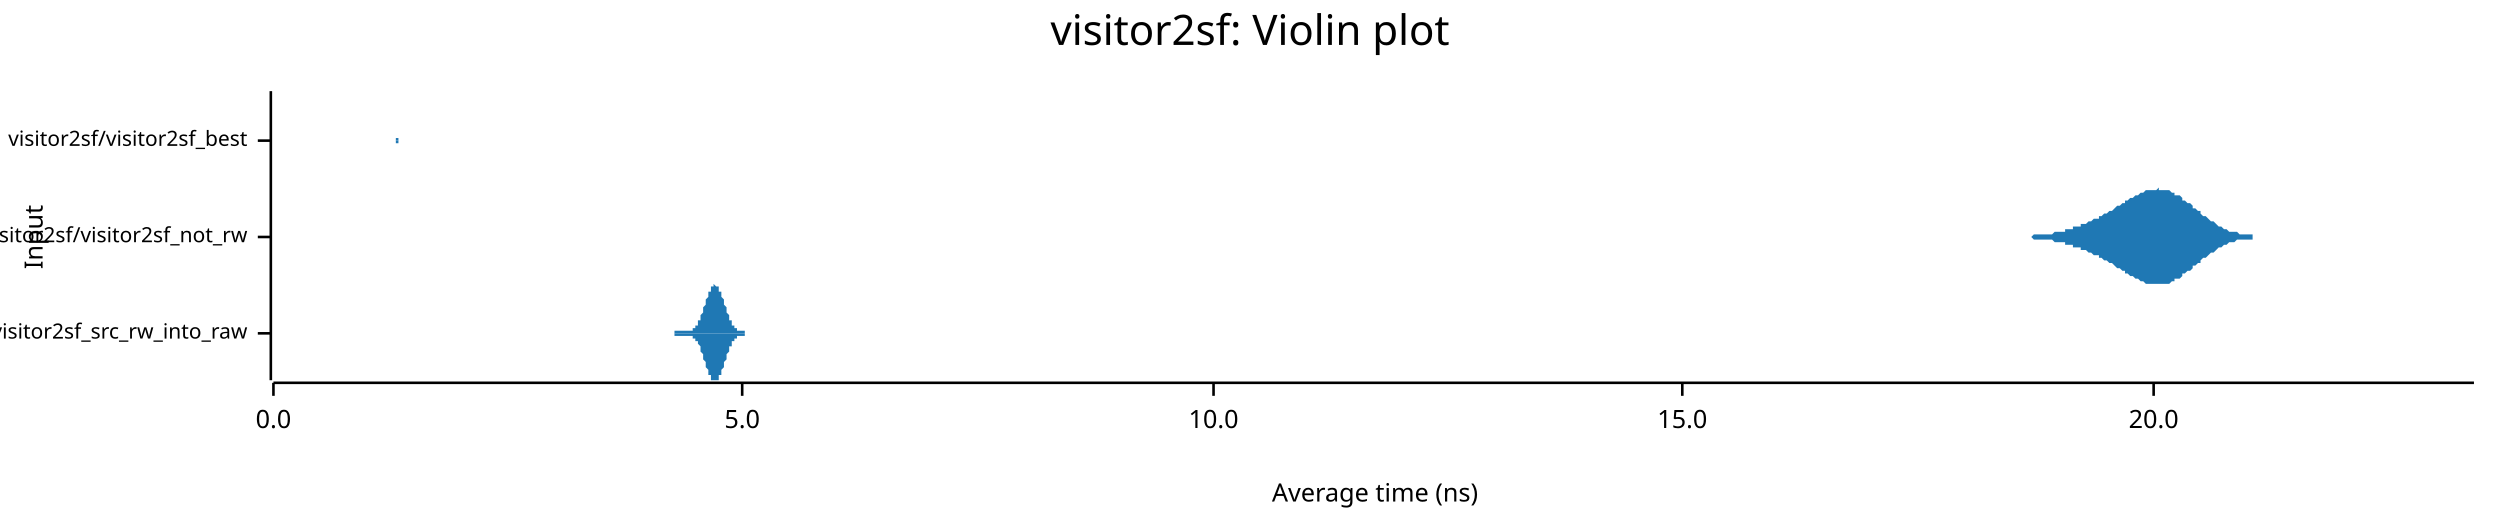
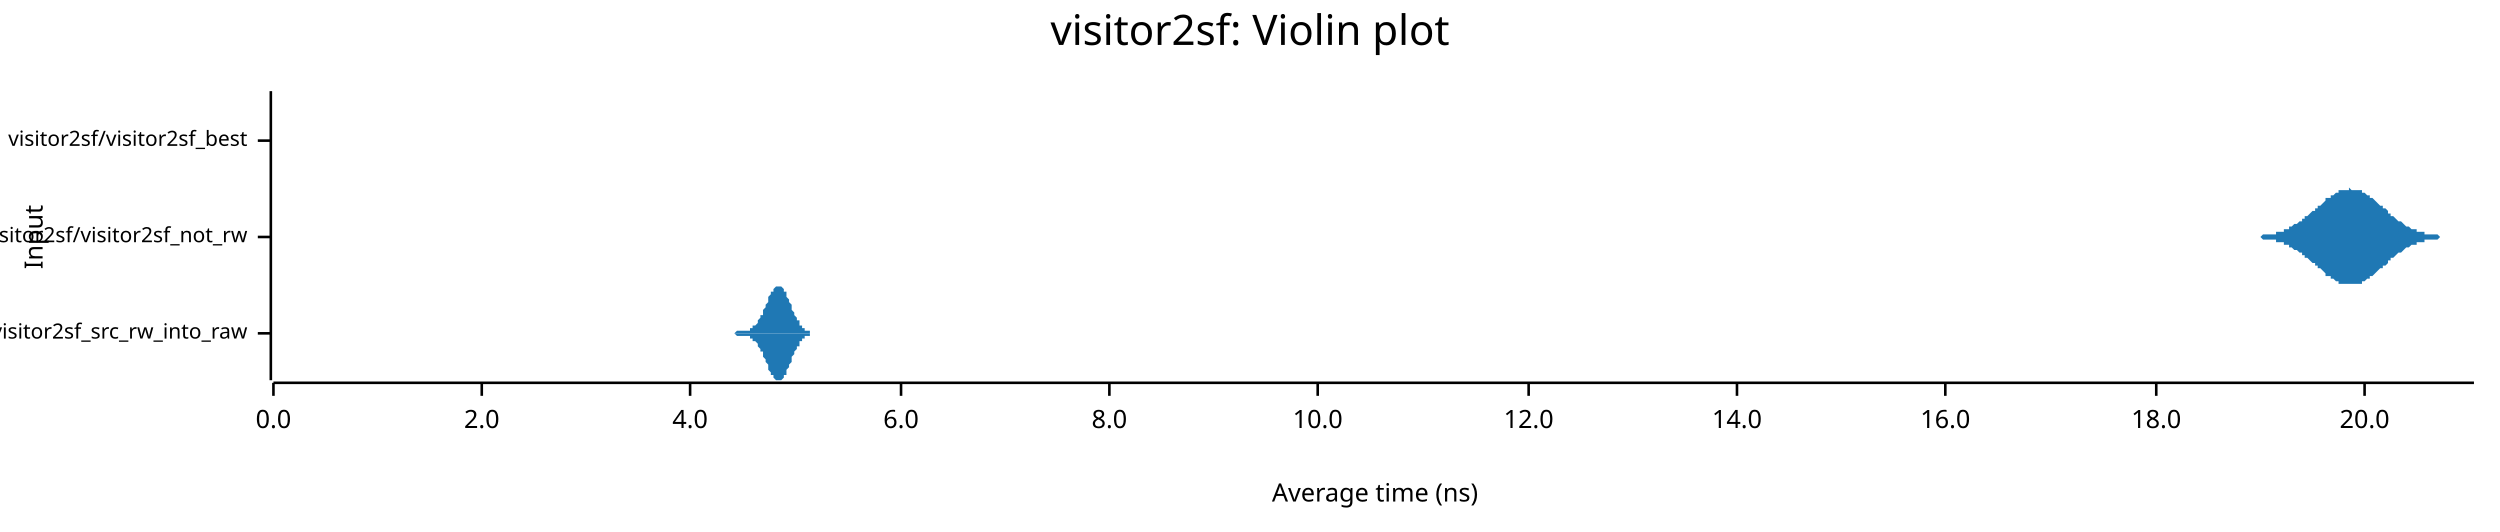
<svg xmlns="http://www.w3.org/2000/svg" width="960" height="204" viewBox="0 0 960 204">
  <text x="480" y="5" dy="0.76em" text-anchor="middle" font-family="sans-serif" font-size="16.129" opacity="1" fill="#000000">
visitor2sf: Violin plot
</text>
  <text x="9" y="91" dy="0.76em" text-anchor="middle" font-family="sans-serif" font-size="9.677" opacity="1" fill="#000000" transform="rotate(270, 9, 91)">
Input
</text>
  <text x="528" y="195" dy="-0.5ex" text-anchor="middle" font-family="sans-serif" font-size="9.677" opacity="1" fill="#000000">
Average time (ns)
</text>
  <polyline fill="none" opacity="1" stroke="#000000" stroke-width="1" points="104,35 104,146 " />
  <text x="95" y="128" dy="0.5ex" text-anchor="end" font-family="sans-serif" font-size="8.065" opacity="1" fill="#000000">
visitor2sf/visitor2sf_src_rw_into_raw
</text>
  <polyline fill="none" opacity="1" stroke="#000000" stroke-width="1" points="99,128 104,128 " />
  <text x="95" y="91" dy="0.5ex" text-anchor="end" font-family="sans-serif" font-size="8.065" opacity="1" fill="#000000">
visitor2sf/visitor2sf_not_rw
</text>
  <polyline fill="none" opacity="1" stroke="#000000" stroke-width="1" points="99,91 104,91 " />
  <text x="95" y="54" dy="0.5ex" text-anchor="end" font-family="sans-serif" font-size="8.065" opacity="1" fill="#000000">
visitor2sf/visitor2sf_best
</text>
  <polyline fill="none" opacity="1" stroke="#000000" stroke-width="1" points="99,54 104,54 " />
  <polyline fill="none" opacity="1" stroke="#000000" stroke-width="1" points="105,147 950,147 " />
  <text x="105" y="157" dy="0.76em" text-anchor="middle" font-family="sans-serif" font-size="9.677" opacity="1" fill="#000000">
0.0
</text>
  <polyline fill="none" opacity="1" stroke="#000000" stroke-width="1" points="105,147 105,152 " />
-   <text x="285" y="157" dy="0.76em" text-anchor="middle" font-family="sans-serif" font-size="9.677" opacity="1" fill="#000000">
- 5.0
+   <text x="185" y="157" dy="0.76em" text-anchor="middle" font-family="sans-serif" font-size="9.677" opacity="1" fill="#000000">
+ 2.0
</text>
-   <polyline fill="none" opacity="1" stroke="#000000" stroke-width="1" points="285,147 285,152 " />
-   <text x="466" y="157" dy="0.76em" text-anchor="middle" font-family="sans-serif" font-size="9.677" opacity="1" fill="#000000">
+   <polyline fill="none" opacity="1" stroke="#000000" stroke-width="1" points="185,147 185,152 " />
+   <text x="265" y="157" dy="0.76em" text-anchor="middle" font-family="sans-serif" font-size="9.677" opacity="1" fill="#000000">
+ 4.0
+ </text>
+   <polyline fill="none" opacity="1" stroke="#000000" stroke-width="1" points="265,147 265,152 " />
+   <text x="346" y="157" dy="0.76em" text-anchor="middle" font-family="sans-serif" font-size="9.677" opacity="1" fill="#000000">
+ 6.0
+ </text>
+   <polyline fill="none" opacity="1" stroke="#000000" stroke-width="1" points="346,147 346,152 " />
+   <text x="426" y="157" dy="0.76em" text-anchor="middle" font-family="sans-serif" font-size="9.677" opacity="1" fill="#000000">
+ 8.0
+ </text>
+   <polyline fill="none" opacity="1" stroke="#000000" stroke-width="1" points="426,147 426,152 " />
+   <text x="506" y="157" dy="0.76em" text-anchor="middle" font-family="sans-serif" font-size="9.677" opacity="1" fill="#000000">
10.0
</text>
-   <polyline fill="none" opacity="1" stroke="#000000" stroke-width="1" points="466,147 466,152 " />
-   <text x="646" y="157" dy="0.76em" text-anchor="middle" font-family="sans-serif" font-size="9.677" opacity="1" fill="#000000">
- 15.0
+   <polyline fill="none" opacity="1" stroke="#000000" stroke-width="1" points="506,147 506,152 " />
+   <text x="587" y="157" dy="0.76em" text-anchor="middle" font-family="sans-serif" font-size="9.677" opacity="1" fill="#000000">
+ 12.0
</text>
-   <polyline fill="none" opacity="1" stroke="#000000" stroke-width="1" points="646,147 646,152 " />
-   <text x="827" y="157" dy="0.76em" text-anchor="middle" font-family="sans-serif" font-size="9.677" opacity="1" fill="#000000">
+   <polyline fill="none" opacity="1" stroke="#000000" stroke-width="1" points="587,147 587,152 " />
+   <text x="667" y="157" dy="0.76em" text-anchor="middle" font-family="sans-serif" font-size="9.677" opacity="1" fill="#000000">
+ 14.0
+ </text>
+   <polyline fill="none" opacity="1" stroke="#000000" stroke-width="1" points="667,147 667,152 " />
+   <text x="747" y="157" dy="0.76em" text-anchor="middle" font-family="sans-serif" font-size="9.677" opacity="1" fill="#000000">
+ 16.0
+ </text>
+   <polyline fill="none" opacity="1" stroke="#000000" stroke-width="1" points="747,147 747,152 " />
+   <text x="828" y="157" dy="0.76em" text-anchor="middle" font-family="sans-serif" font-size="9.677" opacity="1" fill="#000000">
+ 18.0
+ </text>
+   <polyline fill="none" opacity="1" stroke="#000000" stroke-width="1" points="828,147 828,152 " />
+   <text x="908" y="157" dy="0.76em" text-anchor="middle" font-family="sans-serif" font-size="9.677" opacity="1" fill="#000000">
20.0
</text>
-   <polyline fill="none" opacity="1" stroke="#000000" stroke-width="1" points="827,147 827,152 " />
-   <polygon opacity="1" fill="#1F78B4" points="189,128 189,128 189,128 189,128 189,128 190,128 190,128 190,128 190,128 190,128 191,128 191,128 191,128 191,128 192,128 192,128 192,128 192,128 192,128 193,128 193,128 193,128 193,128 193,128 194,128 194,128 194,128 194,128 194,128 195,128 195,128 195,128 195,128 196,128 196,128 196,128 196,128 196,128 197,128 197,128 197,128 197,128 197,128 198,128 198,128 198,128 198,128 198,128 199,128 199,128 199,128 199,128 200,128 200,128 200,128 200,128 200,128 201,128 201,128 201,128 201,128 201,128 202,128 202,128 202,128 202,128 202,128 203,128 203,128 203,128 203,128 204,128 204,128 204,128 204,128 204,128 205,128 205,128 205,128 205,128 205,128 206,128 206,128 206,128 206,128 206,128 207,128 207,128 207,128 207,128 208,128 208,128 208,128 208,128 208,128 209,128 209,128 209,128 209,128 209,128 210,128 210,128 210,128 210,128 210,128 211,128 211,128 211,128 211,128 212,128 212,128 212,128 212,128 212,128 213,128 213,128 213,128 213,128 213,128 214,128 214,128 214,128 214,128 214,128 215,128 215,128 215,128 215,128 216,128 216,128 216,128 216,128 216,128 217,128 217,128 217,128 217,128 217,128 218,128 218,128 218,128 218,128 218,128 219,128 219,128 219,128 219,128 220,128 220,128 220,128 220,128 220,128 221,128 221,128 221,128 221,128 221,128 222,128 222,128 222,128 222,128 222,128 223,128 223,128 223,128 223,128 224,128 224,128 224,128 224,128 224,128 225,128 225,128 225,128 225,128 225,128 226,128 226,128 226,128 226,128 226,128 227,128 227,128 227,128 227,128 228,128 228,128 228,128 228,128 228,128 229,128 229,128 229,128 229,128 229,128 230,128 230,128 230,128 230,128 230,128 231,128 231,128 231,128 231,128 232,128 232,128 232,128 232,128 232,128 233,128 233,128 233,128 233,128 233,128 234,128 234,128 234,128 234,128 234,128 235,128 235,128 235,128 235,128 235,128 236,128 236,128 236,128 236,128 237,128 237,128 237,128 237,128 237,128 238,128 238,128 238,128 238,128 238,128 239,128 239,128 239,128 239,128 239,128 240,128 240,128 240,128 240,128 241,128 241,128 241,128 241,128 241,128 242,128 242,128 242,128 242,128 242,128 243,128 243,128 243,128 243,128 243,128 244,128 244,128 244,128 244,128 245,128 245,128 245,128 245,128 245,128 246,128 246,128 246,128 246,128 246,128 247,128 247,128 247,128 247,128 247,128 248,128 248,128 248,128 248,128 249,128 249,128 249,128 249,128 249,128 250,128 250,128 250,128 250,128 250,128 251,128 251,128 251,128 251,128 251,128 252,128 252,128 252,128 252,128 253,128 253,128 253,128 253,128 253,128 254,128 254,128 254,128 254,128 254,128 255,128 255,128 255,128 255,128 255,128 256,128 256,128 256,128 256,128 257,128 257,128 257,128 257,128 257,128 258,128 258,128 258,128 258,128 258,128 259,128 259,128 259,128 259,127 259,127 260,127 260,127 260,127 260,127 261,127 261,127 261,127 261,127 261,127 262,127 262,127 262,127 262,127 262,127 263,127 263,127 263,127 263,127 263,127 264,127 264,127 264,127 264,127 265,127 265,127 265,127 265,127 265,127 266,127 266,127 266,126 266,126 266,126 267,126 267,126 267,125 267,125 267,125 268,125 268,124 268,124 268,123 269,123 269,123 269,122 269,122 269,121 270,120 270,120 270,119 270,119 270,118 271,117 271,117 271,116 271,115 271,115 272,114 272,114 272,113 272,112 273,112 273,111 273,111 273,111 273,110 274,110 274,110 274,110 274,110 274,109 275,110 275,110 275,110 275,110 275,110 276,110 276,111 276,111 276,112 277,112 277,113 277,113 277,114 277,114 278,115 278,115 278,116 278,117 278,117 279,118 279,119 279,119 279,120 279,120 280,121 280,122 280,122 280,123 281,123 281,123 281,124 281,124 281,125 282,125 282,125 282,125 282,126 282,126 283,126 283,126 283,126 283,126 283,127 284,127 284,127 284,127 284,127 285,127 285,127 285,127 285,127 285,127 286,127 286,127 286,127 286,127 286,128 287,128 287,128 287,128 287,128 287,128 288,128 288,128 288,128 288,128 289,128 289,128 289,128 289,128 289,128 290,128 290,128 290,128 290,128 290,128 291,128 291,128 291,128 291,128 291,128 292,128 292,128 292,128 292,128 293,128 293,128 293,128 293,128 293,128 294,128 294,128 189,128 " />
-   <polygon opacity="1" fill="#1F78B4" points="189,128 189,128 189,128 189,128 189,128 190,128 190,128 190,128 190,128 190,128 191,128 191,128 191,128 191,128 192,128 192,128 192,128 192,128 192,128 193,128 193,128 193,128 193,128 193,128 194,128 194,128 194,128 194,128 194,128 195,128 195,128 195,128 195,128 196,128 196,128 196,128 196,128 196,128 197,128 197,128 197,128 197,128 197,128 198,128 198,128 198,128 198,128 198,128 199,128 199,128 199,128 199,128 200,128 200,128 200,128 200,128 200,128 201,128 201,128 201,128 201,128 201,128 202,128 202,128 202,128 202,128 202,128 203,128 203,128 203,128 203,128 204,128 204,128 204,128 204,128 204,128 205,128 205,128 205,128 205,128 205,128 206,128 206,128 206,128 206,128 206,128 207,128 207,128 207,128 207,128 208,128 208,128 208,128 208,128 208,128 209,128 209,128 209,128 209,128 209,128 210,128 210,128 210,128 210,128 210,128 211,128 211,128 211,128 211,128 212,128 212,128 212,128 212,128 212,128 213,128 213,128 213,128 213,128 213,128 214,128 214,128 214,128 214,128 214,128 215,128 215,128 215,128 215,128 216,128 216,128 216,128 216,128 216,128 217,128 217,128 217,128 217,128 217,128 218,128 218,128 218,128 218,128 218,128 219,128 219,128 219,128 219,128 220,128 220,128 220,128 220,128 220,128 221,128 221,128 221,128 221,128 221,128 222,128 222,128 222,128 222,128 222,128 223,128 223,128 223,128 223,128 224,128 224,128 224,128 224,128 224,128 225,128 225,128 225,128 225,128 225,128 226,128 226,128 226,128 226,128 226,128 227,128 227,128 227,128 227,128 228,128 228,128 228,128 228,128 228,128 229,128 229,128 229,128 229,128 229,128 230,128 230,128 230,128 230,128 230,128 231,128 231,128 231,128 231,128 232,128 232,128 232,128 232,128 232,128 233,128 233,128 233,128 233,128 233,128 234,128 234,128 234,128 234,128 234,128 235,128 235,128 235,128 235,128 235,128 236,128 236,128 236,128 236,128 237,128 237,128 237,128 237,128 237,128 238,128 238,128 238,128 238,128 238,128 239,128 239,128 239,128 239,128 239,128 240,128 240,128 240,128 240,128 241,128 241,128 241,128 241,128 241,128 242,128 242,128 242,128 242,128 242,128 243,128 243,128 243,128 243,128 243,128 244,128 244,128 244,128 244,128 245,128 245,128 245,128 245,128 245,128 246,128 246,128 246,128 246,128 246,128 247,128 247,128 247,128 247,128 247,128 248,128 248,128 248,128 248,128 249,128 249,128 249,128 249,128 249,128 250,128 250,128 250,128 250,128 250,128 251,128 251,128 251,128 251,128 251,128 252,128 252,128 252,128 252,128 253,128 253,128 253,128 253,128 253,128 254,128 254,128 254,128 254,128 254,128 255,128 255,128 255,128 255,128 255,128 256,128 256,128 256,128 256,128 257,128 257,128 257,128 257,128 257,128 258,128 258,128 258,128 258,128 258,128 259,128 259,128 259,128 259,129 259,129 260,129 260,129 260,129 260,129 261,129 261,129 261,129 261,129 261,129 262,129 262,129 262,129 262,129 262,129 263,129 263,129 263,129 263,129 263,129 264,129 264,129 264,129 264,129 265,129 265,129 265,129 265,129 265,129 266,129 266,129 266,130 266,130 266,130 267,130 267,130 267,131 267,131 267,131 268,131 268,132 268,132 268,132 269,133 269,133 269,134 269,134 269,135 270,136 270,136 270,137 270,137 270,138 271,139 271,139 271,140 271,141 271,141 272,142 272,142 272,143 272,144 273,144 273,145 273,145 273,145 273,146 274,146 274,146 274,146 274,146 274,146 275,146 275,146 275,146 275,146 275,146 276,146 276,145 276,145 276,144 277,144 277,143 277,143 277,142 277,142 278,141 278,141 278,140 278,139 278,139 279,138 279,137 279,137 279,136 279,136 280,135 280,134 280,134 280,133 281,133 281,133 281,132 281,132 281,131 282,131 282,131 282,131 282,130 282,130 283,130 283,130 283,130 283,130 283,129 284,129 284,129 284,129 284,129 285,129 285,129 285,129 285,129 285,129 286,129 286,129 286,129 286,129 286,128 287,128 287,128 287,128 287,128 287,128 288,128 288,128 288,128 288,128 289,128 289,128 289,128 289,128 289,128 290,128 290,128 290,128 290,128 290,128 291,128 291,128 291,128 291,128 291,128 292,128 292,128 292,128 292,128 293,128 293,128 293,128 293,128 293,128 294,128 294,128 189,128 " />
-   <polygon opacity="1" fill="#1F78B4" points="567,91 568,91 569,91 570,91 571,91 571,91 572,91 573,91 574,91 574,91 575,91 576,91 577,91 577,91 578,91 579,91 580,91 580,91 581,91 582,91 583,91 584,91 584,91 585,91 586,91 587,91 587,91 588,91 589,91 590,91 590,91 591,91 592,91 593,91 593,91 594,91 595,91 596,91 597,91 597,91 598,91 599,91 600,91 600,91 601,91 602,91 603,91 603,91 604,91 605,91 606,91 606,91 607,91 608,91 609,91 610,91 610,91 611,91 612,91 613,91 613,91 614,91 615,91 616,91 616,91 617,91 618,91 619,91 620,91 620,91 621,91 622,91 623,91 623,91 624,91 625,91 626,91 626,91 627,91 628,91 629,91 629,91 630,91 631,91 632,91 633,91 633,91 634,91 635,91 636,91 636,91 637,91 638,91 639,91 639,91 640,91 641,91 642,91 642,91 643,91 644,91 645,91 646,91 646,91 647,91 648,91 649,91 649,91 650,91 651,91 652,91 652,91 653,91 654,91 655,91 655,91 656,91 657,91 658,91 659,91 659,91 660,91 661,91 662,91 662,91 663,91 664,91 665,91 665,91 666,91 667,91 668,91 669,91 669,91 670,91 671,91 672,91 672,91 673,91 674,91 675,91 675,91 676,91 677,91 678,91 678,91 679,91 680,91 681,91 682,91 682,91 683,91 684,91 685,91 685,91 686,91 687,91 688,91 688,91 689,91 690,91 691,91 691,91 692,91 693,91 694,91 695,91 695,91 696,91 697,91 698,91 698,91 699,91 700,91 701,91 701,91 702,91 703,91 704,91 704,91 705,91 706,91 707,91 708,91 708,91 709,91 710,91 711,91 711,91 712,91 713,91 714,91 714,91 715,91 716,91 717,91 718,91 718,91 719,91 720,91 721,91 721,91 722,91 723,91 724,91 724,91 725,91 726,91 727,91 727,91 728,91 729,91 730,91 731,91 731,91 732,91 733,91 734,91 734,91 735,91 736,91 737,91 737,91 738,91 739,91 740,91 740,91 741,91 742,91 743,91 744,91 744,91 745,91 746,91 747,91 747,91 748,91 749,91 750,91 750,91 751,91 752,91 753,91 753,91 754,91 755,91 756,91 757,91 757,91 758,91 759,91 760,91 760,91 761,91 762,91 763,91 763,91 764,91 765,91 766,91 767,91 767,91 768,91 769,91 770,91 770,91 771,91 772,91 773,91 773,91 774,91 775,91 776,91 776,91 777,91 778,91 779,91 780,91 780,91 781,90 782,90 783,90 783,90 784,90 785,90 786,90 786,90 787,90 788,90 789,89 789,89 790,89 791,89 792,89 793,89 793,88 794,88 795,88 796,88 796,87 797,87 798,87 799,87 799,86 800,86 801,86 802,85 802,85 803,85 804,84 805,84 806,84 806,83 807,83 808,82 809,82 809,82 810,81 811,81 812,80 812,80 813,79 814,79 815,78 816,78 816,77 817,77 818,76 819,76 819,76 820,75 821,75 822,74 822,74 823,74 824,73 825,73 825,73 826,73 827,73 828,73 829,72 829,73 830,73 831,73 832,73 832,73 833,73 834,74 835,74 835,75 836,75 837,75 838,76 838,77 839,77 840,78 841,78 842,79 842,80 843,80 844,81 845,81 845,82 846,83 847,83 848,84 848,84 849,85 850,85 851,86 851,86 852,87 853,87 854,88 855,88 855,88 856,89 857,89 858,89 858,89 859,89 860,90 861,90 861,90 862,90 863,90 864,90 865,90 865,91 866,91 867,91 868,91 868,91 869,91 870,91 871,91 871,91 872,91 873,91 874,91 874,91 875,91 876,91 877,91 878,91 878,91 879,91 880,91 881,91 881,91 882,91 883,91 884,91 884,91 885,91 886,91 887,91 887,91 888,91 889,91 890,91 891,91 891,91 892,91 893,91 894,91 894,91 895,91 896,91 897,91 897,91 898,91 899,91 900,91 900,91 901,91 902,91 903,91 904,91 904,91 905,91 906,91 907,91 907,91 908,91 909,91 910,91 910,91 911,91 912,91 913,91 914,91 914,91 915,91 916,91 917,91 917,91 918,91 919,91 920,91 920,91 921,91 922,91 923,91 923,91 924,91 925,91 926,91 927,91 927,91 928,91 929,91 930,91 930,91 931,91 932,91 933,91 933,91 934,91 935,91 936,91 936,91 937,91 938,91 939,91 940,91 940,91 941,91 942,91 943,91 943,91 944,91 945,91 946,91 946,91 947,91 948,91 949,91 950,91 950,91 567,91 " />
-   <polygon opacity="1" fill="#1F78B4" points="567,91 568,91 569,91 570,91 571,91 571,91 572,91 573,91 574,91 574,91 575,91 576,91 577,91 577,91 578,91 579,91 580,91 580,91 581,91 582,91 583,91 584,91 584,91 585,91 586,91 587,91 587,91 588,91 589,91 590,91 590,91 591,91 592,91 593,91 593,91 594,91 595,91 596,91 597,91 597,91 598,91 599,91 600,91 600,91 601,91 602,91 603,91 603,91 604,91 605,91 606,91 606,91 607,91 608,91 609,91 610,91 610,91 611,91 612,91 613,91 613,91 614,91 615,91 616,91 616,91 617,91 618,91 619,91 620,91 620,91 621,91 622,91 623,91 623,91 624,91 625,91 626,91 626,91 627,91 628,91 629,91 629,91 630,91 631,91 632,91 633,91 633,91 634,91 635,91 636,91 636,91 637,91 638,91 639,91 639,91 640,91 641,91 642,91 642,91 643,91 644,91 645,91 646,91 646,91 647,91 648,91 649,91 649,91 650,91 651,91 652,91 652,91 653,91 654,91 655,91 655,91 656,91 657,91 658,91 659,91 659,91 660,91 661,91 662,91 662,91 663,91 664,91 665,91 665,91 666,91 667,91 668,91 669,91 669,91 670,91 671,91 672,91 672,91 673,91 674,91 675,91 675,91 676,91 677,91 678,91 678,91 679,91 680,91 681,91 682,91 682,91 683,91 684,91 685,91 685,91 686,91 687,91 688,91 688,91 689,91 690,91 691,91 691,91 692,91 693,91 694,91 695,91 695,91 696,91 697,91 698,91 698,91 699,91 700,91 701,91 701,91 702,91 703,91 704,91 704,91 705,91 706,91 707,91 708,91 708,91 709,91 710,91 711,91 711,91 712,91 713,91 714,91 714,91 715,91 716,91 717,91 718,91 718,91 719,91 720,91 721,91 721,91 722,91 723,91 724,91 724,91 725,91 726,91 727,91 727,91 728,91 729,91 730,91 731,91 731,91 732,91 733,91 734,91 734,91 735,91 736,91 737,91 737,91 738,91 739,91 740,91 740,91 741,91 742,91 743,91 744,91 744,91 745,91 746,91 747,91 747,91 748,91 749,91 750,91 750,91 751,91 752,91 753,91 753,91 754,91 755,91 756,91 757,91 757,91 758,91 759,91 760,91 760,91 761,91 762,91 763,91 763,91 764,91 765,91 766,91 767,91 767,91 768,91 769,91 770,91 770,91 771,91 772,91 773,91 773,91 774,91 775,91 776,91 776,91 777,91 778,91 779,91 780,91 780,91 781,92 782,92 783,92 783,92 784,92 785,92 786,92 786,92 787,92 788,92 789,93 789,93 790,93 791,93 792,93 793,93 793,94 794,94 795,94 796,94 796,95 797,95 798,95 799,95 799,96 800,96 801,96 802,97 802,97 803,97 804,98 805,98 806,98 806,99 807,99 808,100 809,100 809,100 810,101 811,101 812,102 812,102 813,103 814,103 815,104 816,104 816,105 817,105 818,106 819,106 819,106 820,107 821,107 822,108 822,108 823,108 824,109 825,109 825,109 826,109 827,109 828,109 829,109 829,109 830,109 831,109 832,109 832,109 833,109 834,108 835,108 835,107 836,107 837,107 838,106 838,105 839,105 840,104 841,104 842,103 842,102 843,102 844,101 845,101 845,100 846,99 847,99 848,98 848,98 849,97 850,97 851,96 851,96 852,95 853,95 854,94 855,94 855,94 856,93 857,93 858,93 858,93 859,92 860,92 861,92 861,92 862,92 863,92 864,92 865,92 865,91 866,91 867,91 868,91 868,91 869,91 870,91 871,91 871,91 872,91 873,91 874,91 874,91 875,91 876,91 877,91 878,91 878,91 879,91 880,91 881,91 881,91 882,91 883,91 884,91 884,91 885,91 886,91 887,91 887,91 888,91 889,91 890,91 891,91 891,91 892,91 893,91 894,91 894,91 895,91 896,91 897,91 897,91 898,91 899,91 900,91 900,91 901,91 902,91 903,91 904,91 904,91 905,91 906,91 907,91 907,91 908,91 909,91 910,91 910,91 911,91 912,91 913,91 914,91 914,91 915,91 916,91 917,91 917,91 918,91 919,91 920,91 920,91 921,91 922,91 923,91 923,91 924,91 925,91 926,91 927,91 927,91 928,91 929,91 930,91 930,91 931,91 932,91 933,91 933,91 934,91 935,91 936,91 936,91 937,91 938,91 939,91 940,91 940,91 941,91 942,91 943,91 943,91 944,91 945,91 946,91 946,91 947,91 948,91 949,91 950,91 950,91 567,91 " />
-   <polygon opacity="1" fill="#1F78B4" points="152,54 152,54 152,54 152,54 152,54 152,54 152,54 152,54 152,54 152,54 152,54 152,54 152,54 152,54 152,54 152,54 152,54 152,54 152,54 152,54 152,54 152,54 152,54 152,54 152,54 152,54 152,54 152,54 152,54 152,54 152,54 152,54 152,53 152,53 152,53 152,53 152,53 152,53 152,53 152,53 152,53 152,53 152,53 152,52 152,52 152,52 152,52 152,52 152,52 152,51 152,51 152,51 152,51 152,50 152,50 152,50 152,50 152,49 152,49 152,49 152,48 152,48 152,48 152,47 152,47 152,46 152,46 152,46 152,45 152,45 152,44 152,44 152,43 152,43 152,42 152,42 152,42 152,41 152,41 152,40 152,40 152,39 152,39 152,39 152,38 152,38 152,38 152,37 152,37 152,37 152,36 152,36 152,36 152,36 152,36 152,36 152,36 152,36 152,35 152,36 152,36 152,36 152,36 152,36 152,36 152,36 152,36 152,37 152,37 152,37 152,37 152,38 152,38 152,38 152,39 152,39 152,39 152,40 152,40 152,40 152,41 152,41 152,42 152,42 152,42 152,43 152,43 152,44 152,44 152,45 152,45 152,45 152,46 152,46 152,46 152,47 152,47 152,47 152,48 152,48 152,48 152,49 152,49 152,49 152,49 152,50 152,50 152,50 152,50 152,50 152,51 152,51 152,51 152,51 152,51 152,51 152,52 152,52 152,52 152,52 152,52 152,52 152,52 152,52 152,52 152,52 152,53 152,53 152,53 152,53 152,53 152,53 152,53 152,53 152,53 152,53 152,53 152,53 152,53 152,53 152,53 152,53 152,53 152,53 152,53 152,53 152,53 152,53 152,53 152,53 152,53 152,53 152,53 152,53 152,53 152,54 152,54 152,54 152,54 152,54 152,54 152,54 152,54 152,54 152,54 152,54 152,54 152,54 152,54 152,54 152,54 152,54 152,54 152,54 152,54 152,54 152,54 152,54 152,54 152,54 152,54 152,54 152,54 152,54 152,54 152,54 152,54 152,54 152,54 152,54 152,54 152,54 152,54 152,54 152,54 152,54 152,54 152,54 152,54 152,54 152,54 152,54 152,54 152,54 152,54 152,54 152,54 152,54 152,54 152,54 152,54 152,54 152,54 152,54 152,54 152,54 152,54 152,54 152,54 152,54 152,54 152,54 152,54 152,54 152,54 152,54 152,54 152,54 152,54 152,54 152,54 152,54 152,54 152,54 152,54 152,54 152,54 152,54 152,54 152,54 152,53 152,53 152,53 152,53 152,53 152,53 152,53 152,53 152,53 152,53 153,53 153,53 153,53 153,53 153,53 153,53 153,53 153,53 153,53 153,53 153,53 153,53 153,53 153,53 153,53 153,53 153,53 153,53 153,53 153,53 153,53 153,53 153,53 153,53 153,53 153,53 153,53 153,53 153,54 153,54 153,54 153,54 153,54 153,54 153,54 153,54 153,54 153,54 153,54 153,54 153,54 153,54 153,54 153,54 153,54 153,54 153,54 153,54 153,54 153,54 153,54 153,54 153,54 153,54 153,54 153,54 153,54 153,54 153,54 153,54 153,54 153,54 153,54 153,54 153,54 153,54 153,54 153,54 153,54 153,54 153,54 153,54 153,54 153,54 153,54 153,54 153,54 153,54 153,54 153,54 153,54 153,54 153,54 153,54 153,54 153,54 153,54 153,54 153,54 153,54 153,54 153,54 153,54 153,54 153,54 153,54 153,54 153,54 153,54 153,54 153,54 153,54 153,54 153,54 153,54 153,54 153,54 153,54 153,54 153,54 153,54 153,54 153,54 153,54 153,54 153,54 153,54 153,54 153,54 153,54 153,54 153,54 153,54 153,54 153,54 153,54 153,54 153,54 153,54 153,54 153,54 153,54 153,54 153,54 153,54 153,54 153,54 153,54 153,54 153,54 153,54 153,54 153,54 153,54 153,54 153,54 153,54 153,54 153,54 153,54 153,54 153,54 153,54 153,54 153,54 153,54 153,54 153,54 153,54 153,54 153,54 153,54 153,54 153,54 153,54 153,54 153,54 153,54 153,54 153,54 153,54 153,54 153,54 153,54 153,54 153,54 153,54 153,54 153,54 153,54 153,54 153,54 153,54 153,54 153,54 153,54 153,54 153,54 153,54 153,54 153,54 153,54 153,54 153,54 153,54 153,54 153,54 153,54 153,54 153,54 153,54 153,54 153,54 153,54 153,54 153,54 153,54 153,54 153,54 153,54 153,54 152,54 " />
-   <polygon opacity="1" fill="#1F78B4" points="152,54 152,54 152,54 152,54 152,54 152,54 152,54 152,54 152,54 152,54 152,54 152,54 152,54 152,54 152,54 152,54 152,54 152,54 152,54 152,54 152,54 152,54 152,54 152,54 152,54 152,54 152,54 152,54 152,54 152,54 152,54 152,54 152,55 152,55 152,55 152,55 152,55 152,55 152,55 152,55 152,55 152,55 152,55 152,56 152,56 152,56 152,56 152,56 152,56 152,57 152,57 152,57 152,57 152,58 152,58 152,58 152,58 152,59 152,59 152,59 152,60 152,60 152,60 152,61 152,61 152,62 152,62 152,62 152,63 152,63 152,64 152,64 152,65 152,65 152,66 152,66 152,66 152,67 152,67 152,68 152,68 152,69 152,69 152,69 152,70 152,70 152,70 152,71 152,71 152,71 152,72 152,72 152,72 152,72 152,72 152,72 152,72 152,72 152,72 152,72 152,72 152,72 152,72 152,72 152,72 152,72 152,72 152,71 152,71 152,71 152,71 152,70 152,70 152,70 152,69 152,69 152,69 152,68 152,68 152,68 152,67 152,67 152,66 152,66 152,66 152,65 152,65 152,64 152,64 152,63 152,63 152,63 152,62 152,62 152,62 152,61 152,61 152,61 152,60 152,60 152,60 152,59 152,59 152,59 152,59 152,58 152,58 152,58 152,58 152,58 152,57 152,57 152,57 152,57 152,57 152,57 152,56 152,56 152,56 152,56 152,56 152,56 152,56 152,56 152,56 152,56 152,55 152,55 152,55 152,55 152,55 152,55 152,55 152,55 152,55 152,55 152,55 152,55 152,55 152,55 152,55 152,55 152,55 152,55 152,55 152,55 152,55 152,55 152,55 152,55 152,55 152,55 152,55 152,55 152,55 152,54 152,54 152,54 152,54 152,54 152,54 152,54 152,54 152,54 152,54 152,54 152,54 152,54 152,54 152,54 152,54 152,54 152,54 152,54 152,54 152,54 152,54 152,54 152,54 152,54 152,54 152,54 152,54 152,54 152,54 152,54 152,54 152,54 152,54 152,54 152,54 152,54 152,54 152,54 152,54 152,54 152,54 152,54 152,54 152,54 152,54 152,54 152,54 152,54 152,54 152,54 152,54 152,54 152,54 152,54 152,54 152,54 152,54 152,54 152,54 152,54 152,54 152,54 152,54 152,54 152,54 152,54 152,54 152,54 152,54 152,54 152,54 152,54 152,54 152,54 152,54 152,54 152,54 152,54 152,54 152,54 152,54 152,54 152,54 152,54 152,54 152,55 152,55 152,55 152,55 152,55 152,55 152,55 152,55 152,55 153,55 153,55 153,55 153,55 153,55 153,55 153,55 153,55 153,55 153,55 153,55 153,55 153,55 153,55 153,55 153,55 153,55 153,55 153,55 153,55 153,55 153,55 153,55 153,55 153,55 153,55 153,55 153,55 153,54 153,54 153,54 153,54 153,54 153,54 153,54 153,54 153,54 153,54 153,54 153,54 153,54 153,54 153,54 153,54 153,54 153,54 153,54 153,54 153,54 153,54 153,54 153,54 153,54 153,54 153,54 153,54 153,54 153,54 153,54 153,54 153,54 153,54 153,54 153,54 153,54 153,54 153,54 153,54 153,54 153,54 153,54 153,54 153,54 153,54 153,54 153,54 153,54 153,54 153,54 153,54 153,54 153,54 153,54 153,54 153,54 153,54 153,54 153,54 153,54 153,54 153,54 153,54 153,54 153,54 153,54 153,54 153,54 153,54 153,54 153,54 153,54 153,54 153,54 153,54 153,54 153,54 153,54 153,54 153,54 153,54 153,54 153,54 153,54 153,54 153,54 153,54 153,54 153,54 153,54 153,54 153,54 153,54 153,54 153,54 153,54 153,54 153,54 153,54 153,54 153,54 153,54 153,54 153,54 153,54 153,54 153,54 153,54 153,54 153,54 153,54 153,54 153,54 153,54 153,54 153,54 153,54 153,54 153,54 153,54 153,54 153,54 153,54 153,54 153,54 153,54 153,54 153,54 153,54 153,54 153,54 153,54 153,54 153,54 153,54 153,54 153,54 153,54 153,54 153,54 153,54 153,54 153,54 153,54 153,54 153,54 153,54 153,54 153,54 153,54 153,54 153,54 153,54 153,54 153,54 153,54 153,54 153,54 153,54 153,54 153,54 153,54 153,54 153,54 153,54 153,54 153,54 153,54 153,54 153,54 153,54 153,54 153,54 153,54 153,54 153,54 153,54 153,54 153,54 153,54 153,54 153,54 152,54 " />
+   <polyline fill="none" opacity="1" stroke="#000000" stroke-width="1" points="908,147 908,152 " />
+   <polygon opacity="1" fill="#1F78B4" points="170,128 171,128 171,128 171,128 172,128 172,128 172,128 172,128 173,128 173,128 173,128 174,128 174,128 174,128 174,128 175,128 175,128 175,128 176,128 176,128 176,128 176,128 177,128 177,128 177,128 178,128 178,128 178,128 179,128 179,128 179,128 179,128 180,128 180,128 180,128 181,128 181,128 181,128 181,128 182,128 182,128 182,128 183,128 183,128 183,128 183,128 184,128 184,128 184,128 185,128 185,128 185,128 186,128 186,128 186,128 186,128 187,128 187,128 187,128 188,128 188,128 188,128 188,128 189,128 189,128 189,128 190,128 190,128 190,128 190,128 191,128 191,128 191,128 192,128 192,128 192,128 192,128 193,128 193,128 193,128 194,128 194,128 194,128 195,128 195,128 195,128 195,128 196,128 196,128 196,128 197,128 197,128 197,128 197,128 198,128 198,128 198,128 199,128 199,128 199,128 199,128 200,128 200,128 200,128 201,128 201,128 201,128 202,128 202,128 202,128 202,128 203,128 203,128 203,128 204,128 204,128 204,128 204,128 205,128 205,128 205,128 206,128 206,128 206,128 206,128 207,128 207,128 207,128 208,128 208,128 208,128 208,128 209,128 209,128 209,128 210,128 210,128 210,128 211,128 211,128 211,128 211,128 212,128 212,128 212,128 213,128 213,128 213,128 213,128 214,128 214,128 214,128 215,128 215,128 215,128 215,128 216,128 216,128 216,128 217,128 217,128 217,128 218,128 218,128 218,128 218,128 219,128 219,128 219,128 220,128 220,128 220,128 220,128 221,128 221,128 221,128 222,128 222,128 222,128 222,128 223,128 223,128 223,128 224,128 224,128 224,128 224,128 225,128 225,128 225,128 226,128 226,128 226,128 227,128 227,128 227,128 227,128 228,128 228,128 228,128 229,128 229,128 229,128 229,128 230,128 230,128 230,128 231,128 231,128 231,128 231,128 232,128 232,128 232,128 233,128 233,128 233,128 234,128 234,128 234,128 234,128 235,128 235,128 235,128 236,128 236,128 236,128 236,128 237,128 237,128 237,128 238,128 238,128 238,128 238,128 239,128 239,128 239,128 240,128 240,128 240,128 240,128 241,128 241,128 241,128 242,128 242,128 242,128 243,128 243,128 243,128 243,128 244,128 244,128 244,128 245,128 245,128 245,128 245,128 246,128 246,128 246,128 247,128 247,128 247,128 247,128 248,128 248,128 248,128 249,128 249,128 249,128 250,128 250,128 250,128 250,128 251,128 251,128 251,128 252,128 252,128 252,128 252,128 253,128 253,128 253,128 254,128 254,128 254,128 254,128 255,128 255,128 255,128 256,128 256,128 256,128 256,128 257,128 257,128 257,128 258,128 258,128 258,128 259,128 259,128 259,128 259,128 260,128 260,128 260,128 261,128 261,128 261,128 261,128 262,128 262,128 262,128 263,128 263,128 263,128 263,128 264,128 264,128 264,128 265,128 265,128 265,128 266,128 266,128 266,128 266,128 267,128 267,128 267,128 268,128 268,128 268,128 268,128 269,128 269,128 269,128 270,128 270,128 270,128 270,128 271,128 271,128 271,128 272,128 272,128 272,128 272,128 273,128 273,128 273,128 274,128 274,128 274,128 275,128 275,128 275,128 275,128 276,128 276,128 276,128 277,128 277,128 277,128 277,128 278,128 278,128 278,128 279,128 279,128 279,128 279,128 280,128 280,128 280,128 281,128 281,128 281,128 282,128 282,128 282,128 282,128 283,127 283,127 283,127 284,127 284,127 284,127 284,127 285,127 285,127 285,127 286,127 286,127 286,127 286,127 287,127 287,127 287,127 288,127 288,126 288,126 288,126 289,126 289,126 289,125 290,125 290,125 290,125 291,124 291,124 291,123 291,123 292,122 292,122 292,121 293,121 293,120 293,120 293,119 294,118 294,117 294,117 295,116 295,115 295,115 295,114 296,113 296,113 296,112 297,112 297,111 297,111 298,110 298,110 298,110 298,110 299,110 299,109 299,110 300,110 300,110 300,110 300,110 301,111 301,111 301,112 302,112 302,113 302,113 302,114 303,115 303,115 303,116 304,117 304,117 304,118 304,119 305,120 305,120 305,121 306,122 306,122 306,123 307,123 307,124 307,124 307,125 308,125 308,125 308,126 309,126 309,126 309,127 309,127 310,127 310,127 310,127 311,127 311,128 311,128 311,128 312,128 312,128 312,128 313,128 313,128 313,128 314,128 314,128 314,128 314,128 315,128 315,128 315,128 316,128 316,128 170,128 " />
+   <polygon opacity="1" fill="#1F78B4" points="170,128 171,128 171,128 171,128 172,128 172,128 172,128 172,128 173,128 173,128 173,128 174,128 174,128 174,128 174,128 175,128 175,128 175,128 176,128 176,128 176,128 176,128 177,128 177,128 177,128 178,128 178,128 178,128 179,128 179,128 179,128 179,128 180,128 180,128 180,128 181,128 181,128 181,128 181,128 182,128 182,128 182,128 183,128 183,128 183,128 183,128 184,128 184,128 184,128 185,128 185,128 185,128 186,128 186,128 186,128 186,128 187,128 187,128 187,128 188,128 188,128 188,128 188,128 189,128 189,128 189,128 190,128 190,128 190,128 190,128 191,128 191,128 191,128 192,128 192,128 192,128 192,128 193,128 193,128 193,128 194,128 194,128 194,128 195,128 195,128 195,128 195,128 196,128 196,128 196,128 197,128 197,128 197,128 197,128 198,128 198,128 198,128 199,128 199,128 199,128 199,128 200,128 200,128 200,128 201,128 201,128 201,128 202,128 202,128 202,128 202,128 203,128 203,128 203,128 204,128 204,128 204,128 204,128 205,128 205,128 205,128 206,128 206,128 206,128 206,128 207,128 207,128 207,128 208,128 208,128 208,128 208,128 209,128 209,128 209,128 210,128 210,128 210,128 211,128 211,128 211,128 211,128 212,128 212,128 212,128 213,128 213,128 213,128 213,128 214,128 214,128 214,128 215,128 215,128 215,128 215,128 216,128 216,128 216,128 217,128 217,128 217,128 218,128 218,128 218,128 218,128 219,128 219,128 219,128 220,128 220,128 220,128 220,128 221,128 221,128 221,128 222,128 222,128 222,128 222,128 223,128 223,128 223,128 224,128 224,128 224,128 224,128 225,128 225,128 225,128 226,128 226,128 226,128 227,128 227,128 227,128 227,128 228,128 228,128 228,128 229,128 229,128 229,128 229,128 230,128 230,128 230,128 231,128 231,128 231,128 231,128 232,128 232,128 232,128 233,128 233,128 233,128 234,128 234,128 234,128 234,128 235,128 235,128 235,128 236,128 236,128 236,128 236,128 237,128 237,128 237,128 238,128 238,128 238,128 238,128 239,128 239,128 239,128 240,128 240,128 240,128 240,128 241,128 241,128 241,128 242,128 242,128 242,128 243,128 243,128 243,128 243,128 244,128 244,128 244,128 245,128 245,128 245,128 245,128 246,128 246,128 246,128 247,128 247,128 247,128 247,128 248,128 248,128 248,128 249,128 249,128 249,128 250,128 250,128 250,128 250,128 251,128 251,128 251,128 252,128 252,128 252,128 252,128 253,128 253,128 253,128 254,128 254,128 254,128 254,128 255,128 255,128 255,128 256,128 256,128 256,128 256,128 257,128 257,128 257,128 258,128 258,128 258,128 259,128 259,128 259,128 259,128 260,128 260,128 260,128 261,128 261,128 261,128 261,128 262,128 262,128 262,128 263,128 263,128 263,128 263,128 264,128 264,128 264,128 265,128 265,128 265,128 266,128 266,128 266,128 266,128 267,128 267,128 267,128 268,128 268,128 268,128 268,128 269,128 269,128 269,128 270,128 270,128 270,128 270,128 271,128 271,128 271,128 272,128 272,128 272,128 272,128 273,128 273,128 273,128 274,128 274,128 274,128 275,128 275,128 275,128 275,128 276,128 276,128 276,128 277,128 277,128 277,128 277,128 278,128 278,128 278,128 279,128 279,128 279,128 279,128 280,128 280,128 280,128 281,128 281,128 281,128 282,128 282,128 282,128 282,128 283,129 283,129 283,129 284,129 284,129 284,129 284,129 285,129 285,129 285,129 286,129 286,129 286,129 286,129 287,129 287,129 287,129 288,129 288,130 288,130 288,130 289,130 289,130 289,131 290,131 290,131 290,131 291,132 291,132 291,133 291,133 292,134 292,134 292,135 293,135 293,136 293,136 293,137 294,138 294,139 294,139 295,140 295,141 295,141 295,142 296,143 296,143 296,144 297,144 297,145 297,145 298,146 298,146 298,146 298,146 299,146 299,146 299,146 300,146 300,146 300,146 300,146 301,145 301,145 301,144 302,144 302,143 302,143 302,142 303,141 303,141 303,140 304,139 304,139 304,138 304,137 305,136 305,136 305,135 306,134 306,134 306,133 307,133 307,132 307,132 307,131 308,131 308,131 308,130 309,130 309,130 309,129 309,129 310,129 310,129 310,129 311,129 311,128 311,128 311,128 312,128 312,128 312,128 313,128 313,128 313,128 314,128 314,128 314,128 314,128 315,128 315,128 315,128 316,128 316,128 170,128 " />
+   <polygon opacity="1" fill="#1F78B4" points="639,91 640,91 640,91 641,91 641,91 642,91 643,91 643,91 644,91 645,91 645,91 646,91 646,91 647,91 648,91 648,91 649,91 649,91 650,91 651,91 651,91 652,91 653,91 653,91 654,91 654,91 655,91 656,91 656,91 657,91 658,91 658,91 659,91 659,91 660,91 661,91 661,91 662,91 663,91 663,91 664,91 664,91 665,91 666,91 666,91 667,91 668,91 668,91 669,91 669,91 670,91 671,91 671,91 672,91 673,91 673,91 674,91 674,91 675,91 676,91 676,91 677,91 677,91 678,91 679,91 679,91 680,91 681,91 681,91 682,91 682,91 683,91 684,91 684,91 685,91 686,91 686,91 687,91 687,91 688,91 689,91 689,91 690,91 691,91 691,91 692,91 692,91 693,91 694,91 694,91 695,91 696,91 696,91 697,91 697,91 698,91 699,91 699,91 700,91 701,91 701,91 702,91 702,91 703,91 704,91 704,91 705,91 706,91 706,91 707,91 707,91 708,91 709,91 709,91 710,91 710,91 711,91 712,91 712,91 713,91 714,91 714,91 715,91 715,91 716,91 717,91 717,91 718,91 719,91 719,91 720,91 720,91 721,91 722,91 722,91 723,91 724,91 724,91 725,91 725,91 726,91 727,91 727,91 728,91 729,91 729,91 730,91 730,91 731,91 732,91 732,91 733,91 734,91 734,91 735,91 735,91 736,91 737,91 737,91 738,91 738,91 739,91 740,91 740,91 741,91 742,91 742,91 743,91 743,91 744,91 745,91 745,91 746,91 747,91 747,91 748,91 748,91 749,91 750,91 750,91 751,91 752,91 752,91 753,91 753,91 754,91 755,91 755,91 756,91 757,91 757,91 758,91 758,91 759,91 760,91 760,91 761,91 762,91 762,91 763,91 763,91 764,91 765,91 765,91 766,91 767,91 767,91 768,91 768,91 769,91 770,91 770,91 771,91 771,91 772,91 773,91 773,91 774,91 775,91 775,91 776,91 776,91 777,91 778,91 778,91 779,91 780,91 780,91 781,91 781,91 782,91 783,91 783,91 784,91 785,91 785,91 786,91 786,91 787,91 788,91 788,91 789,91 790,91 790,91 791,91 791,91 792,91 793,91 793,91 794,91 795,91 795,91 796,91 796,91 797,91 798,91 798,91 799,91 799,91 800,91 801,91 801,91 802,91 803,91 803,91 804,91 804,91 805,91 806,91 806,91 807,91 808,91 808,91 809,91 809,91 810,91 811,91 811,91 812,91 813,91 813,91 814,91 814,91 815,91 816,91 816,91 817,91 818,91 818,91 819,91 819,91 820,91 821,91 821,91 822,91 823,91 823,91 824,91 824,91 825,91 826,91 826,91 827,91 828,91 828,91 829,91 829,91 830,91 831,91 831,91 832,91 832,91 833,91 834,91 834,91 835,91 836,91 836,91 837,91 837,91 838,91 839,91 839,91 840,91 841,91 841,91 842,91 842,91 843,91 844,91 844,91 845,91 846,91 846,91 847,91 847,91 848,91 849,91 849,91 850,91 851,91 851,91 852,91 852,91 853,91 854,91 854,91 855,91 856,91 856,91 857,91 857,91 858,91 859,91 859,91 860,91 860,91 861,91 862,91 862,91 863,91 864,91 864,91 865,91 865,91 866,91 867,91 867,91 868,91 869,90 869,90 870,90 870,90 871,90 872,90 872,90 873,90 874,90 874,89 875,89 875,89 876,89 877,89 877,88 878,88 879,88 879,87 880,87 880,87 881,86 882,86 882,86 883,85 884,85 884,84 885,84 885,83 886,83 887,82 887,82 888,81 889,81 889,80 890,80 890,79 891,79 892,78 892,78 893,77 893,76 894,76 895,76 895,75 896,75 897,74 897,74 898,74 898,73 899,73 900,73 900,73 901,73 902,73 902,72 903,73 903,73 904,73 905,73 905,73 906,73 907,73 907,74 908,74 908,74 909,75 910,75 910,76 911,76 912,77 912,77 913,78 913,78 914,79 915,79 915,80 916,80 917,81 917,82 918,82 918,83 919,83 920,84 920,84 921,85 921,85 922,85 923,86 923,86 924,87 925,87 925,87 926,88 926,88 927,88 928,88 928,89 929,89 930,89 930,89 931,89 931,90 932,90 933,90 933,90 934,90 935,90 935,90 936,90 936,90 937,91 938,91 938,91 939,91 940,91 940,91 941,91 941,91 942,91 943,91 943,91 944,91 945,91 945,91 946,91 946,91 947,91 948,91 948,91 949,91 950,91 950,91 639,91 " />
+   <polygon opacity="1" fill="#1F78B4" points="639,91 640,91 640,91 641,91 641,91 642,91 643,91 643,91 644,91 645,91 645,91 646,91 646,91 647,91 648,91 648,91 649,91 649,91 650,91 651,91 651,91 652,91 653,91 653,91 654,91 654,91 655,91 656,91 656,91 657,91 658,91 658,91 659,91 659,91 660,91 661,91 661,91 662,91 663,91 663,91 664,91 664,91 665,91 666,91 666,91 667,91 668,91 668,91 669,91 669,91 670,91 671,91 671,91 672,91 673,91 673,91 674,91 674,91 675,91 676,91 676,91 677,91 677,91 678,91 679,91 679,91 680,91 681,91 681,91 682,91 682,91 683,91 684,91 684,91 685,91 686,91 686,91 687,91 687,91 688,91 689,91 689,91 690,91 691,91 691,91 692,91 692,91 693,91 694,91 694,91 695,91 696,91 696,91 697,91 697,91 698,91 699,91 699,91 700,91 701,91 701,91 702,91 702,91 703,91 704,91 704,91 705,91 706,91 706,91 707,91 707,91 708,91 709,91 709,91 710,91 710,91 711,91 712,91 712,91 713,91 714,91 714,91 715,91 715,91 716,91 717,91 717,91 718,91 719,91 719,91 720,91 720,91 721,91 722,91 722,91 723,91 724,91 724,91 725,91 725,91 726,91 727,91 727,91 728,91 729,91 729,91 730,91 730,91 731,91 732,91 732,91 733,91 734,91 734,91 735,91 735,91 736,91 737,91 737,91 738,91 738,91 739,91 740,91 740,91 741,91 742,91 742,91 743,91 743,91 744,91 745,91 745,91 746,91 747,91 747,91 748,91 748,91 749,91 750,91 750,91 751,91 752,91 752,91 753,91 753,91 754,91 755,91 755,91 756,91 757,91 757,91 758,91 758,91 759,91 760,91 760,91 761,91 762,91 762,91 763,91 763,91 764,91 765,91 765,91 766,91 767,91 767,91 768,91 768,91 769,91 770,91 770,91 771,91 771,91 772,91 773,91 773,91 774,91 775,91 775,91 776,91 776,91 777,91 778,91 778,91 779,91 780,91 780,91 781,91 781,91 782,91 783,91 783,91 784,91 785,91 785,91 786,91 786,91 787,91 788,91 788,91 789,91 790,91 790,91 791,91 791,91 792,91 793,91 793,91 794,91 795,91 795,91 796,91 796,91 797,91 798,91 798,91 799,91 799,91 800,91 801,91 801,91 802,91 803,91 803,91 804,91 804,91 805,91 806,91 806,91 807,91 808,91 808,91 809,91 809,91 810,91 811,91 811,91 812,91 813,91 813,91 814,91 814,91 815,91 816,91 816,91 817,91 818,91 818,91 819,91 819,91 820,91 821,91 821,91 822,91 823,91 823,91 824,91 824,91 825,91 826,91 826,91 827,91 828,91 828,91 829,91 829,91 830,91 831,91 831,91 832,91 832,91 833,91 834,91 834,91 835,91 836,91 836,91 837,91 837,91 838,91 839,91 839,91 840,91 841,91 841,91 842,91 842,91 843,91 844,91 844,91 845,91 846,91 846,91 847,91 847,91 848,91 849,91 849,91 850,91 851,91 851,91 852,91 852,91 853,91 854,91 854,91 855,91 856,91 856,91 857,91 857,91 858,91 859,91 859,91 860,91 860,91 861,91 862,91 862,91 863,91 864,91 864,91 865,91 865,91 866,91 867,91 867,91 868,91 869,92 869,92 870,92 870,92 871,92 872,92 872,92 873,92 874,92 874,93 875,93 875,93 876,93 877,93 877,94 878,94 879,94 879,95 880,95 880,95 881,96 882,96 882,96 883,97 884,97 884,98 885,98 885,99 886,99 887,100 887,100 888,101 889,101 889,102 890,102 890,103 891,103 892,104 892,104 893,105 893,106 894,106 895,106 895,107 896,107 897,108 897,108 898,108 898,109 899,109 900,109 900,109 901,109 902,109 902,109 903,109 903,109 904,109 905,109 905,109 906,109 907,109 907,108 908,108 908,108 909,107 910,107 910,106 911,106 912,105 912,105 913,104 913,104 914,103 915,103 915,102 916,102 917,101 917,100 918,100 918,99 919,99 920,98 920,98 921,97 921,97 922,97 923,96 923,96 924,95 925,95 925,95 926,94 926,94 927,94 928,94 928,93 929,93 930,93 930,93 931,93 931,92 932,92 933,92 933,92 934,92 935,92 935,92 936,92 936,92 937,91 938,91 938,91 939,91 940,91 940,91 941,91 941,91 942,91 943,91 943,91 944,91 945,91 945,91 946,91 946,91 947,91 948,91 948,91 949,91 950,91 950,91 639,91 " />
+   <polygon opacity="1" fill="#1F78B4" points="164,54 164,54 164,54 164,54 164,54 164,54 164,54 164,54 164,54 164,54 164,54 164,54 164,54 164,54 164,54 164,54 164,54 164,54 164,54 164,54 164,54 164,54 164,54 164,54 164,54 164,54 164,54 164,54 164,54 164,54 164,54 164,54 164,54 164,53 164,53 164,53 164,53 164,53 164,53 164,53 164,53 164,52 164,52 164,52 164,52 164,52 164,51 164,51 164,51 164,50 164,50 164,49 164,49 164,48 164,48 164,47 164,47 164,46 164,46 164,45 164,44 164,44 164,43 164,42 164,42 164,41 164,40 164,40 164,39 164,39 164,38 164,38 164,37 164,37 164,36 164,36 164,36 164,36 164,36 164,35 164,36 164,36 164,36 164,36 164,36 164,36 164,37 164,37 164,38 164,38 164,39 164,39 164,40 164,40 164,41 164,42 164,42 164,43 164,43 164,44 164,45 164,45 164,46 164,46 164,47 164,47 164,48 164,48 164,49 164,49 164,50 164,50 164,50 164,51 164,51 164,51 164,51 164,52 164,52 164,52 164,52 164,52 164,52 164,53 164,53 164,53 164,53 164,53 164,53 164,53 164,53 164,53 164,53 164,53 164,53 164,53 164,53 164,53 164,53 164,54 164,54 164,54 164,54 164,54 164,54 164,54 164,54 164,54 164,54 164,54 164,54 164,54 164,54 164,54 164,54 164,54 164,54 164,54 164,54 164,54 164,54 164,54 164,54 164,54 164,54 164,54 165,54 165,54 165,54 165,54 165,54 165,54 165,54 165,54 165,54 165,54 165,54 165,54 165,54 165,54 165,54 165,54 165,54 165,54 165,54 165,54 165,54 165,54 165,54 165,54 165,54 165,54 165,54 165,54 165,54 165,54 165,54 165,54 165,54 165,54 165,54 165,54 165,54 165,54 165,54 165,54 165,54 165,54 165,54 165,54 165,54 165,54 165,54 165,54 165,54 165,54 165,54 165,54 165,54 165,54 165,54 165,54 165,54 165,54 165,54 165,54 165,54 165,54 165,54 165,54 165,54 165,54 165,54 165,54 165,54 165,54 165,54 165,54 165,54 165,54 165,54 165,54 165,54 165,54 165,54 165,54 165,54 165,54 165,54 165,54 165,54 165,54 165,54 165,54 165,54 165,54 165,54 165,54 165,54 165,54 165,54 165,54 165,54 165,54 165,54 165,54 165,54 165,54 165,54 165,54 165,54 165,54 165,54 165,54 165,54 165,54 165,54 165,54 165,54 165,54 165,54 165,54 165,54 165,54 165,54 165,54 165,54 165,54 165,54 165,54 165,54 165,54 165,54 165,54 165,54 165,54 165,54 165,54 165,54 165,54 165,54 165,54 165,54 165,54 165,54 165,54 165,54 165,54 165,54 165,54 165,54 165,54 165,54 165,54 165,54 165,54 165,54 165,54 165,54 165,54 165,54 165,54 165,54 165,54 165,54 165,54 165,54 165,54 165,54 165,54 165,54 165,54 165,54 165,54 165,54 165,54 165,54 165,54 165,54 165,54 165,54 165,54 165,54 165,54 165,54 165,54 165,54 165,54 165,54 165,54 165,54 165,54 165,54 165,54 165,54 165,54 165,54 165,54 165,54 165,54 165,54 165,54 165,54 165,54 165,54 165,54 165,54 165,54 165,54 165,54 165,54 165,54 165,54 165,54 165,54 165,54 165,54 165,54 165,54 165,54 165,54 165,54 165,54 165,54 165,54 165,54 165,54 165,54 165,54 165,54 165,54 165,54 165,54 165,54 165,54 165,54 165,54 165,54 165,54 165,54 165,54 165,54 165,54 165,54 165,54 165,54 165,54 165,54 165,54 165,54 165,54 165,54 165,54 165,54 165,54 165,54 165,54 165,54 165,54 165,54 165,54 165,54 165,54 165,54 165,54 165,54 165,54 165,54 165,54 165,54 165,54 165,54 165,54 165,54 165,54 165,54 165,54 165,54 165,54 165,54 165,54 165,54 165,54 165,54 165,54 165,54 165,54 165,54 165,54 165,54 165,54 165,54 165,54 165,54 165,54 165,54 165,54 165,54 165,54 165,54 165,54 165,54 165,54 165,54 165,54 165,54 165,54 165,54 165,54 165,54 165,54 165,54 165,54 165,54 165,54 165,54 165,54 165,54 165,54 165,54 165,54 165,54 165,54 165,54 165,54 165,54 165,54 165,54 165,54 165,54 165,54 165,54 165,54 165,54 165,54 165,54 165,54 165,54 165,54 165,54 165,54 164,54 " />
+   <polygon opacity="1" fill="#1F78B4" points="164,54 164,54 164,54 164,54 164,54 164,54 164,54 164,54 164,54 164,54 164,54 164,54 164,54 164,54 164,54 164,54 164,54 164,54 164,54 164,54 164,54 164,54 164,54 164,54 164,54 164,54 164,54 164,54 164,54 164,54 164,54 164,54 164,54 164,55 164,55 164,55 164,55 164,55 164,55 164,55 164,55 164,56 164,56 164,56 164,56 164,56 164,57 164,57 164,57 164,58 164,58 164,59 164,59 164,60 164,60 164,61 164,61 164,62 164,62 164,63 164,64 164,64 164,65 164,66 164,66 164,67 164,68 164,68 164,69 164,69 164,70 164,70 164,71 164,71 164,72 164,72 164,72 164,72 164,72 164,72 164,72 164,72 164,72 164,72 164,72 164,72 164,71 164,71 164,70 164,70 164,69 164,69 164,68 164,68 164,67 164,66 164,66 164,65 164,65 164,64 164,63 164,63 164,62 164,62 164,61 164,61 164,60 164,60 164,59 164,59 164,58 164,58 164,58 164,57 164,57 164,57 164,57 164,56 164,56 164,56 164,56 164,56 164,56 164,55 164,55 164,55 164,55 164,55 164,55 164,55 164,55 164,55 164,55 164,55 164,55 164,55 164,55 164,55 164,55 164,54 164,54 164,54 164,54 164,54 164,54 164,54 164,54 164,54 164,54 164,54 164,54 164,54 164,54 164,54 164,54 164,54 164,54 164,54 164,54 164,54 164,54 164,54 164,54 164,54 164,54 164,54 165,54 165,54 165,54 165,54 165,54 165,54 165,54 165,54 165,54 165,54 165,54 165,54 165,54 165,54 165,54 165,54 165,54 165,54 165,54 165,54 165,54 165,54 165,54 165,54 165,54 165,54 165,54 165,54 165,54 165,54 165,54 165,54 165,54 165,54 165,54 165,54 165,54 165,54 165,54 165,54 165,54 165,54 165,54 165,54 165,54 165,54 165,54 165,54 165,54 165,54 165,54 165,54 165,54 165,54 165,54 165,54 165,54 165,54 165,54 165,54 165,54 165,54 165,54 165,54 165,54 165,54 165,54 165,54 165,54 165,54 165,54 165,54 165,54 165,54 165,54 165,54 165,54 165,54 165,54 165,54 165,54 165,54 165,54 165,54 165,54 165,54 165,54 165,54 165,54 165,54 165,54 165,54 165,54 165,54 165,54 165,54 165,54 165,54 165,54 165,54 165,54 165,54 165,54 165,54 165,54 165,54 165,54 165,54 165,54 165,54 165,54 165,54 165,54 165,54 165,54 165,54 165,54 165,54 165,54 165,54 165,54 165,54 165,54 165,54 165,54 165,54 165,54 165,54 165,54 165,54 165,54 165,54 165,54 165,54 165,54 165,54 165,54 165,54 165,54 165,54 165,54 165,54 165,54 165,54 165,54 165,54 165,54 165,54 165,54 165,54 165,54 165,54 165,54 165,54 165,54 165,54 165,54 165,54 165,54 165,54 165,54 165,54 165,54 165,54 165,54 165,54 165,54 165,54 165,54 165,54 165,54 165,54 165,54 165,54 165,54 165,54 165,54 165,54 165,54 165,54 165,54 165,54 165,54 165,54 165,54 165,54 165,54 165,54 165,54 165,54 165,54 165,54 165,54 165,54 165,54 165,54 165,54 165,54 165,54 165,54 165,54 165,54 165,54 165,54 165,54 165,54 165,54 165,54 165,54 165,54 165,54 165,54 165,54 165,54 165,54 165,54 165,54 165,54 165,54 165,54 165,54 165,54 165,54 165,54 165,54 165,54 165,54 165,54 165,54 165,54 165,54 165,54 165,54 165,54 165,54 165,54 165,54 165,54 165,54 165,54 165,54 165,54 165,54 165,54 165,54 165,54 165,54 165,54 165,54 165,54 165,54 165,54 165,54 165,54 165,54 165,54 165,54 165,54 165,54 165,54 165,54 165,54 165,54 165,54 165,54 165,54 165,54 165,54 165,54 165,54 165,54 165,54 165,54 165,54 165,54 165,54 165,54 165,54 165,54 165,54 165,54 165,54 165,54 165,54 165,54 165,54 165,54 165,54 165,54 165,54 165,54 165,54 165,54 165,54 165,54 165,54 165,54 165,54 165,54 165,54 165,54 165,54 165,54 165,54 165,54 165,54 165,54 165,54 165,54 165,54 165,54 165,54 165,54 165,54 165,54 165,54 165,54 165,54 165,54 165,54 165,54 165,54 165,54 165,54 165,54 165,54 165,54 165,54 165,54 165,54 165,54 165,54 165,54 165,54 165,54 164,54 " />
</svg>
